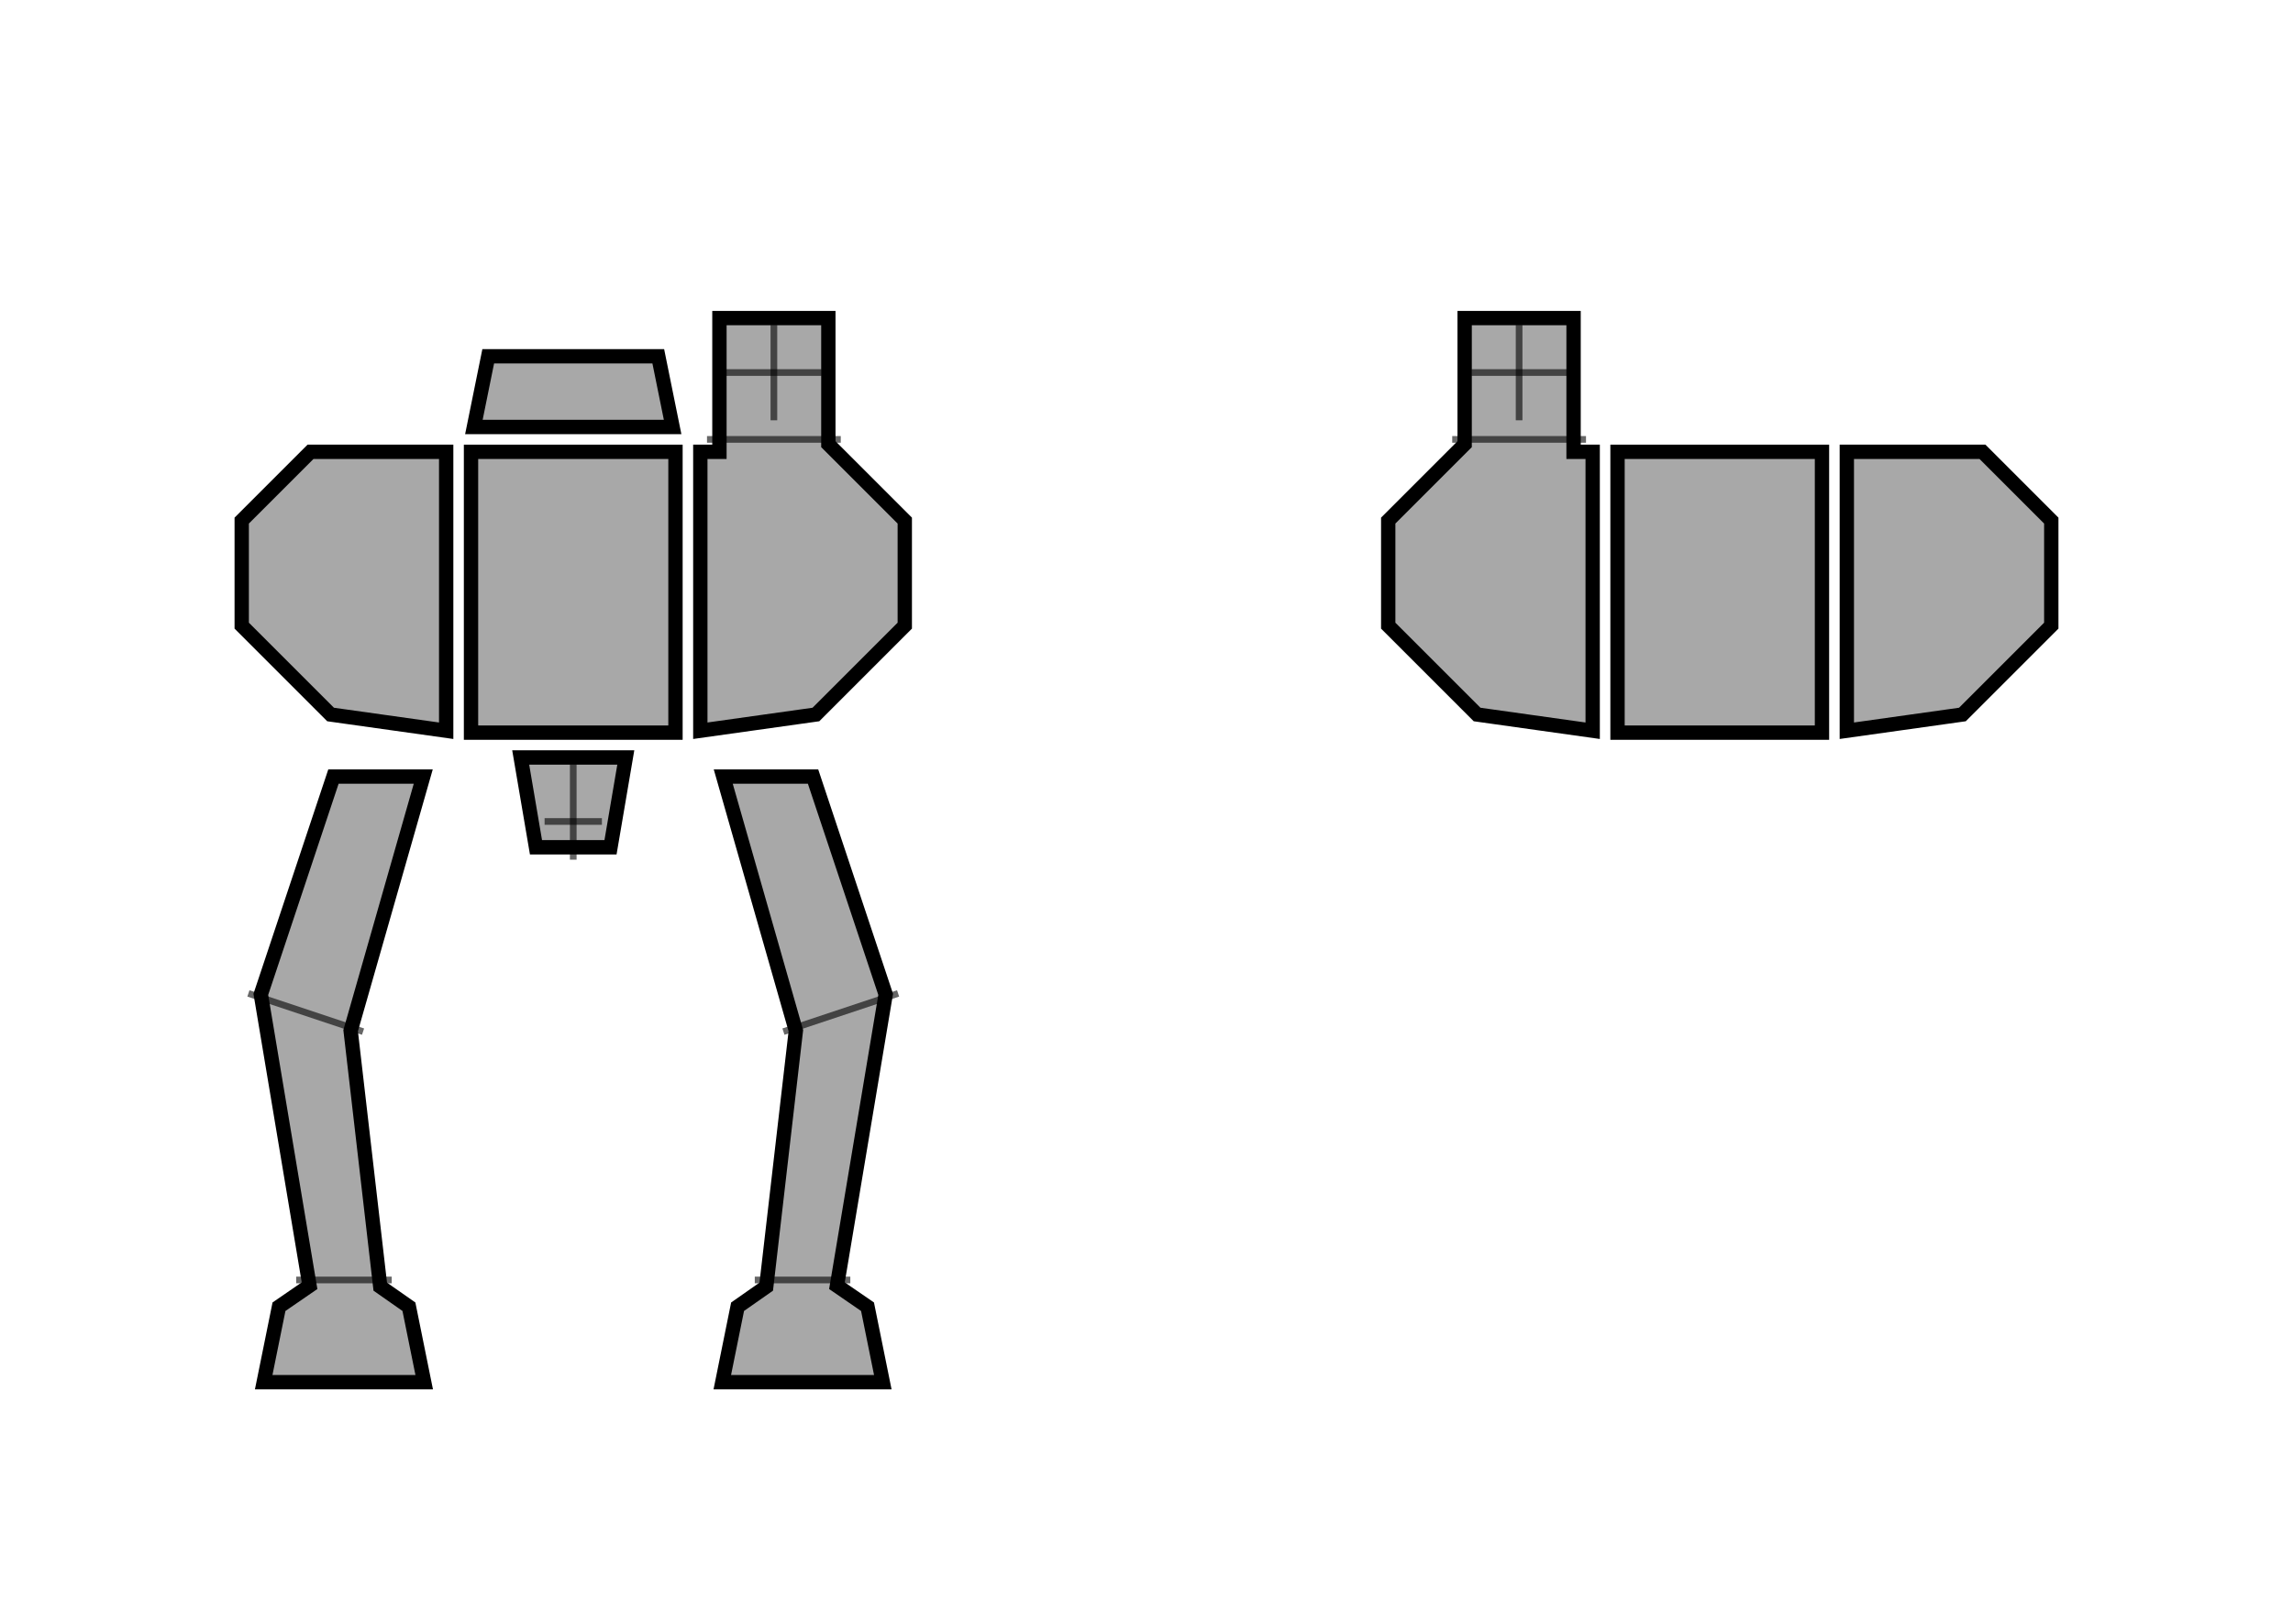
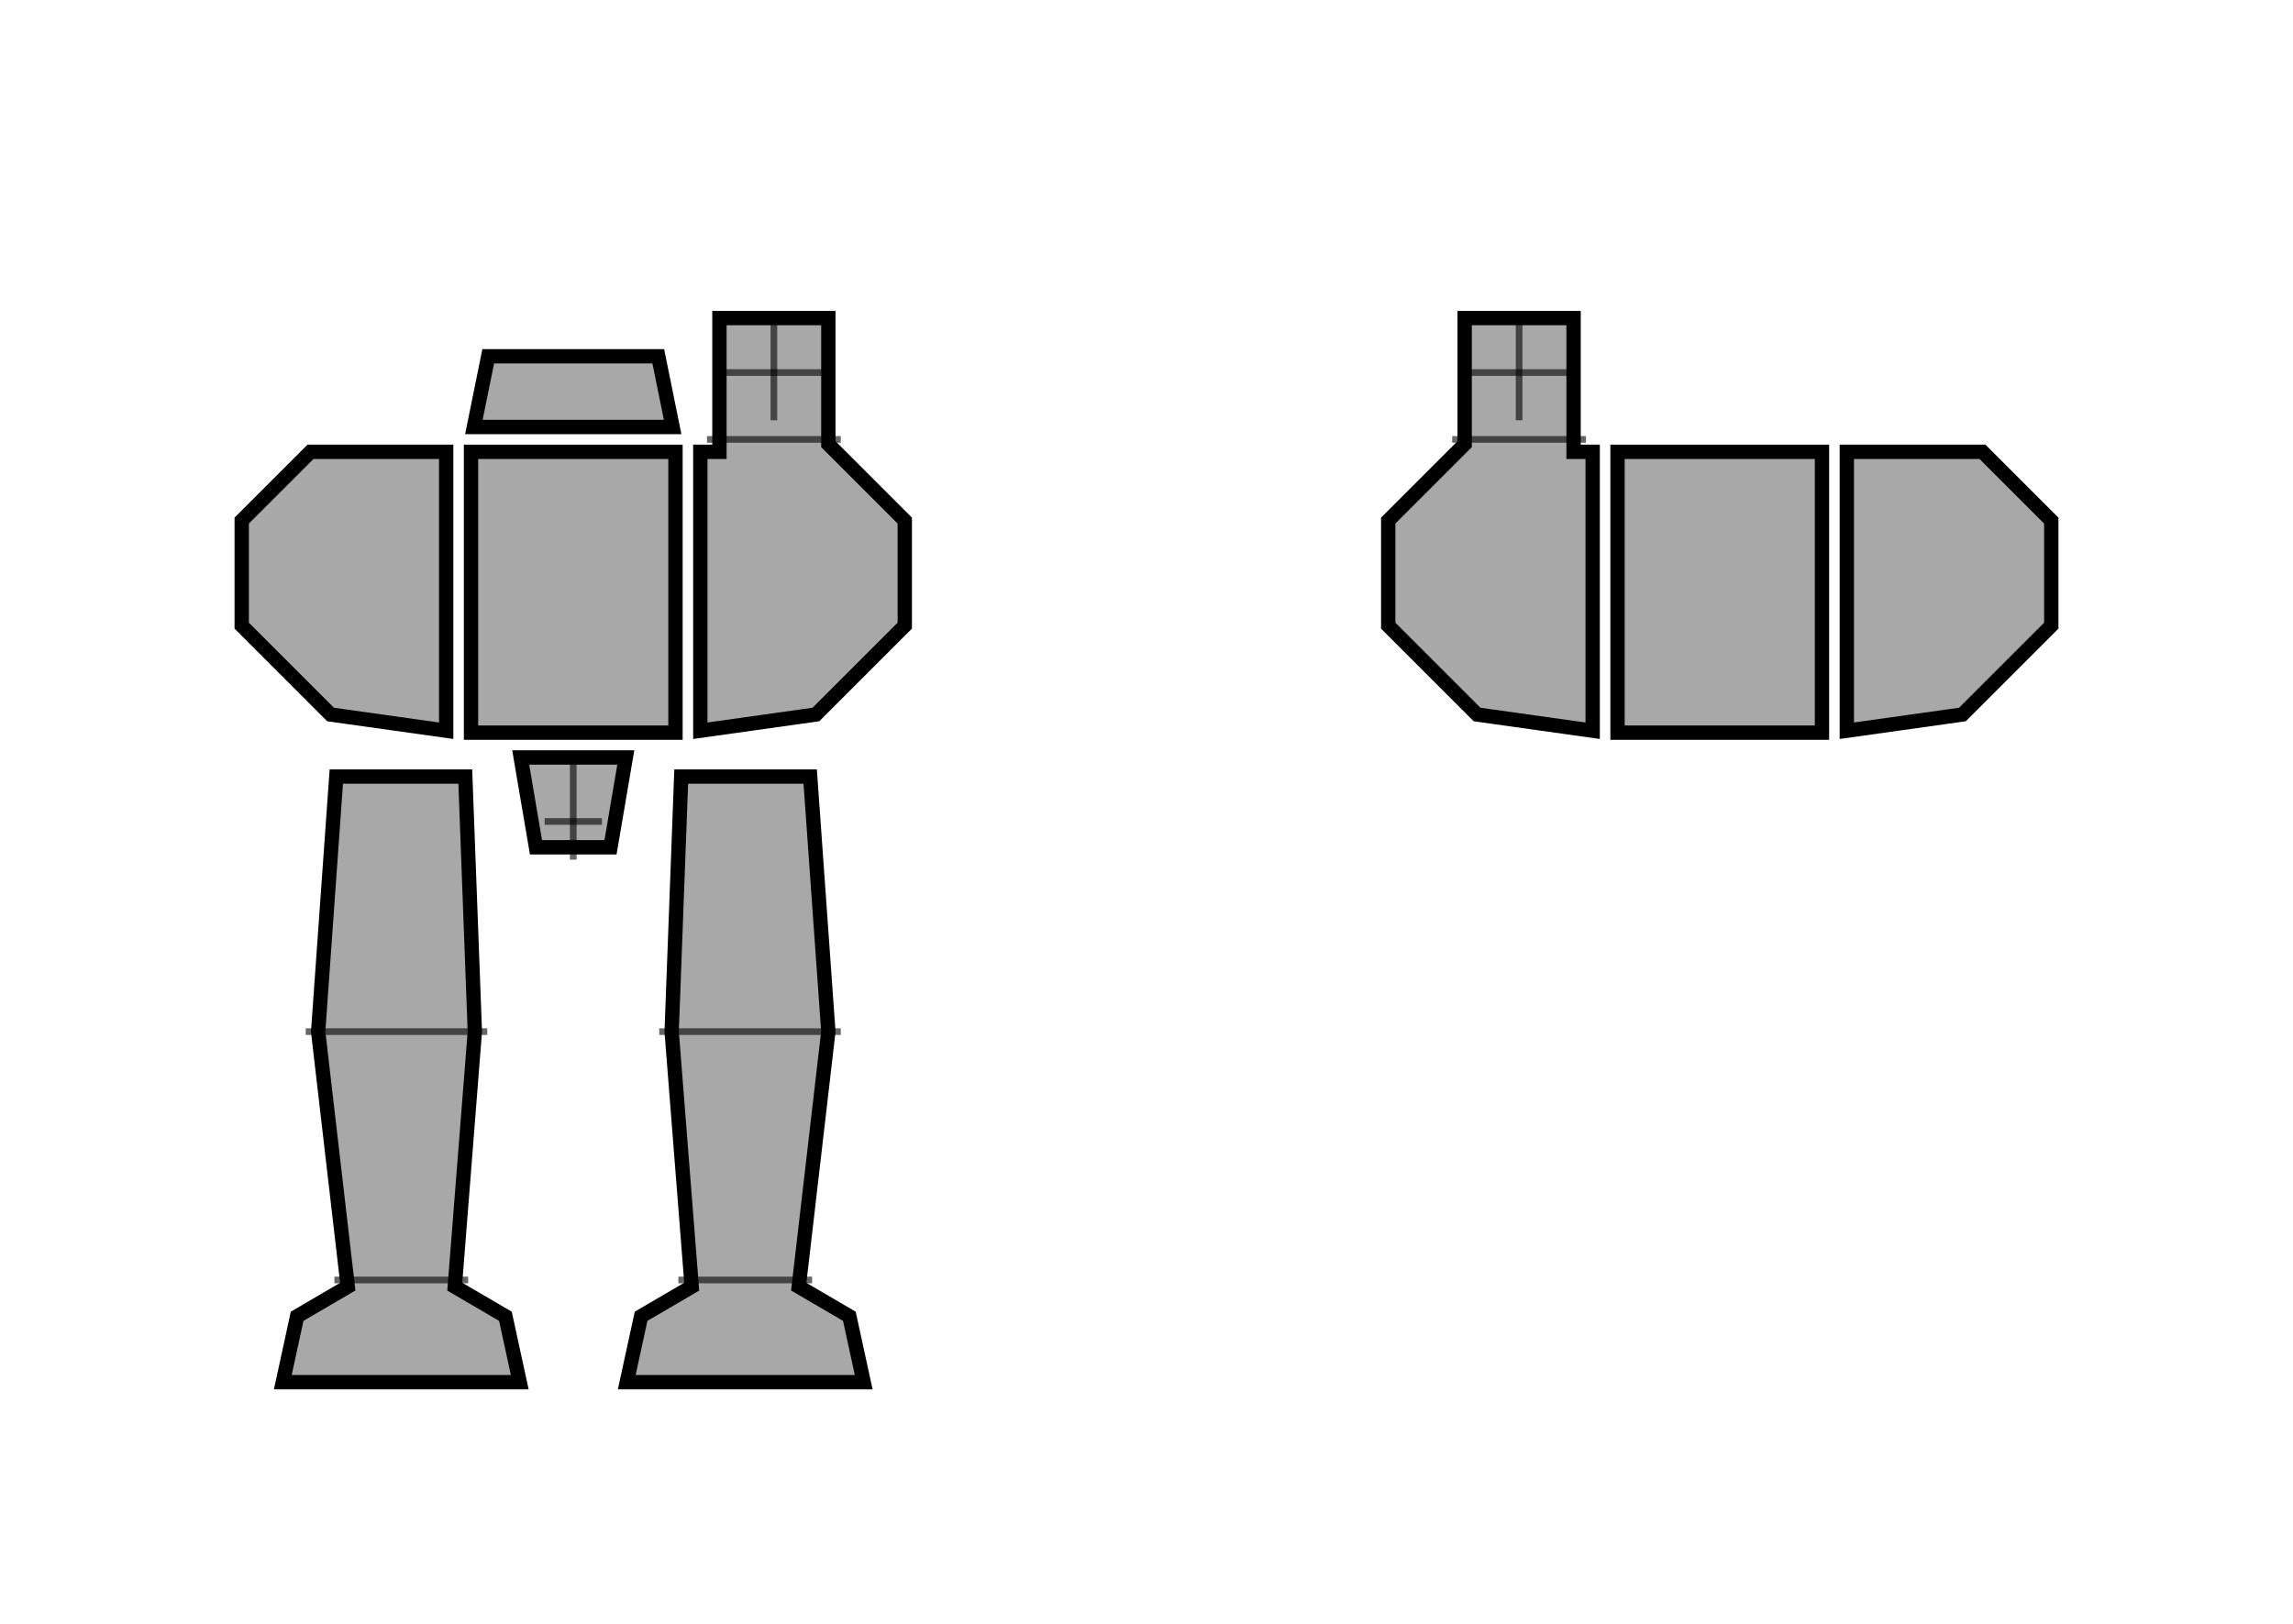
<svg xmlns="http://www.w3.org/2000/svg" viewBox="0 0 240 170">
  <g fill="none" stroke="#dbe5df" stroke-opacity=".22" stroke-width="1" stroke-linejoin="miter">
    <polygon points="49.3,47.3 70.7,47.3 70.7,76.7 49.3,76.7" />
  </g>
  <g id="part-TORSO" fill="currentColor" fill-opacity=".34" stroke="currentColor" stroke-width="1.5" stroke-linejoin="miter">
    <polygon points="49.3,47.3 70.7,47.3 70.7,76.7 49.3,76.7" />
  </g>
  <g fill="none" stroke="#dbe5df" stroke-opacity=".22" stroke-width="1" stroke-linejoin="miter">
    <polygon points="46.7,47.3 46.7,76.5 34.6,74.8 25.3,65.5 25.3,54.5 32.5,47.3" />
    <polygon points="207.5,47.3 214.7,54.5 214.7,65.5 205.4,74.8 193.3,76.5 193.3,47.3" />
  </g>
  <g id="part-RIGHT_SHOULDER" fill="currentColor" fill-opacity=".34" stroke="currentColor" stroke-width="1.5" stroke-linejoin="miter">
    <polygon points="46.7,47.3 46.7,76.5 34.6,74.8 25.3,65.5 25.3,54.5 32.5,47.3" />
    <polygon points="207.5,47.3 214.7,54.5 214.7,65.5 205.4,74.8 193.3,76.5 193.3,47.3" />
  </g>
  <g fill="none" stroke="#dbe5df" stroke-opacity=".22" stroke-width="1" stroke-linejoin="miter">
    <polygon points="75.3,47.3 75.3,33.3 86.7,33.3 86.7,46.5 94.7,54.5 94.7,65.5 85.4,74.8 73.3,76.5 73.3,47.3" />
    <polygon points="166.7,47.3 166.7,76.5 154.6,74.8 145.3,65.5 145.3,54.5 153.3,46.5 153.3,33.3 164.7,33.3 164.7,47.3" />
  </g>
  <g id="part-LEFT_SHOULDER" fill="currentColor" fill-opacity=".34" stroke="currentColor" stroke-width="1.5" stroke-linejoin="miter">
    <polygon points="75.3,47.3 75.3,33.3 86.7,33.3 86.7,46.5 94.7,54.5 94.7,65.5 85.4,74.8 73.3,76.5 73.3,47.3" />
    <polygon points="166.7,47.3 166.7,76.5 154.6,74.8 145.3,65.5 145.3,54.5 153.3,46.5 153.3,33.3 164.7,33.3 164.7,47.3" />
    <g fill="none" stroke-opacity=".6" stroke-width=".7" stroke-linecap="butt">
      <line x1="88.0" y1="46.0" x2="74.0" y2="46.0" />
      <line x1="81.0" y1="34.0" x2="81.0" y2="44.0" />
      <line x1="86.0" y1="39.0" x2="76.0" y2="39.0" />
      <line x1="152.0" y1="46.0" x2="166.0" y2="46.0" />
      <line x1="159.0" y1="34.0" x2="159.0" y2="44.0" />
      <line x1="154.0" y1="39.0" x2="164.0" y2="39.0" />
    </g>
  </g>
  <g fill="none" stroke="#dbe5df" stroke-opacity=".22" stroke-width="1" stroke-linejoin="miter">
    <polygon points="51.1,37.3 68.9,37.3 70.4,44.7 49.6,44.7" />
  </g>
  <g id="part-HEAD" fill="currentColor" fill-opacity=".34" stroke="currentColor" stroke-width="1.5" stroke-linejoin="miter">
    <polygon points="51.1,37.3 68.9,37.3 70.4,44.7 49.6,44.7" />
  </g>
  <g fill="none" stroke="#dbe5df" stroke-opacity=".22" stroke-width="1" stroke-linejoin="miter">
    <polygon points="54.5,79.3 65.5,79.3 63.9,88.7 56.1,88.7" />
  </g>
  <g id="part-ARMS" fill="currentColor" fill-opacity=".34" stroke="currentColor" stroke-width="1.5" stroke-linejoin="miter">
    <polygon points="54.5,79.3 65.5,79.3 63.9,88.7 56.1,88.7" />
    <g fill="none" stroke-opacity=".6" stroke-width=".7" stroke-linecap="butt">
      <line x1="57.0" y1="86.0" x2="63.0" y2="86.0" />
      <line x1="60.0" y1="80.0" x2="60.0" y2="90.0" />
    </g>
  </g>
  <g fill="none" stroke="#dbe5df" stroke-opacity=".22" stroke-width="1" stroke-linejoin="miter">
-     <polygon points="34.9,81.3 44.3,81.3 36.7,107.9 39.8,134.7 42.8,136.8 44.4,144.7 27.6,144.7 29.2,136.8 32.4,134.6 27.3,104.1" />
-     <polygon points="92.7,104.1 87.6,134.6 90.8,136.8 92.4,144.7 75.6,144.7 77.2,136.8 80.2,134.7 83.3,107.9 75.7,81.3 85.1,81.3" />
+     <polygon points="35.2,81.3 48.7,81.3 49.7,108.0 47.6,134.7 52.9,137.8 54.4,144.7 29.6,144.7 31.1,137.8 36.4,134.7 33.3,108.0" />
+     <polygon points="86.7,108.0 83.6,134.7 88.9,137.8 90.4,144.7 65.6,144.7 67.1,137.8 72.4,134.7 70.3,108.0 71.3,81.3 84.8,81.3" />
  </g>
  <g id="part-LEGS" fill="currentColor" fill-opacity=".34" stroke="currentColor" stroke-width="1.5" stroke-linejoin="miter">
-     <polygon points="34.9,81.3 44.3,81.3 36.7,107.9 39.8,134.7 42.8,136.8 44.4,144.7 27.6,144.7 29.2,136.8 32.4,134.6 27.3,104.1" />
-     <polygon points="92.7,104.1 87.6,134.6 90.8,136.8 92.4,144.7 75.6,144.7 77.2,136.8 80.2,134.7 83.3,107.9 75.7,81.3 85.1,81.3" />
+     <polygon points="35.2,81.3 48.7,81.3 49.7,108.0 47.6,134.7 52.9,137.8 54.4,144.7 29.6,144.7 31.1,137.8 36.4,134.7 33.3,108.0" />
+     <polygon points="86.7,108.0 83.6,134.7 88.9,137.8 90.4,144.7 65.6,144.7 67.1,137.8 72.4,134.7 70.3,108.0 71.3,81.3 84.8,81.3" />
    <g fill="none" stroke-opacity=".6" stroke-width=".7" stroke-linecap="butt">
-       <line x1="26.0" y1="104.0" x2="38.0" y2="108.0" />
-       <line x1="31.0" y1="134.0" x2="41.0" y2="134.0" />
-       <line x1="94.0" y1="104.0" x2="82.0" y2="108.0" />
-       <line x1="89.0" y1="134.0" x2="79.0" y2="134.0" />
+       <line x1="32.0" y1="108.0" x2="51.0" y2="108.0" />
+       <line x1="35.0" y1="134.0" x2="49.0" y2="134.0" />
+       <line x1="88.0" y1="108.0" x2="69.0" y2="108.0" />
+       <line x1="85.0" y1="134.0" x2="71.0" y2="134.0" />
    </g>
  </g>
  <g fill="none" stroke="#dbe5df" stroke-opacity=".22" stroke-width="1" stroke-linejoin="miter">
    <polygon points="169.3,47.3 190.7,47.3 190.7,76.7 169.3,76.7" />
  </g>
  <g id="part-TORSO_REAR" fill="currentColor" fill-opacity=".34" stroke="currentColor" stroke-width="1.5" stroke-linejoin="miter">
    <polygon points="169.3,47.3 190.7,47.3 190.7,76.7 169.3,76.7" />
  </g>
</svg>
